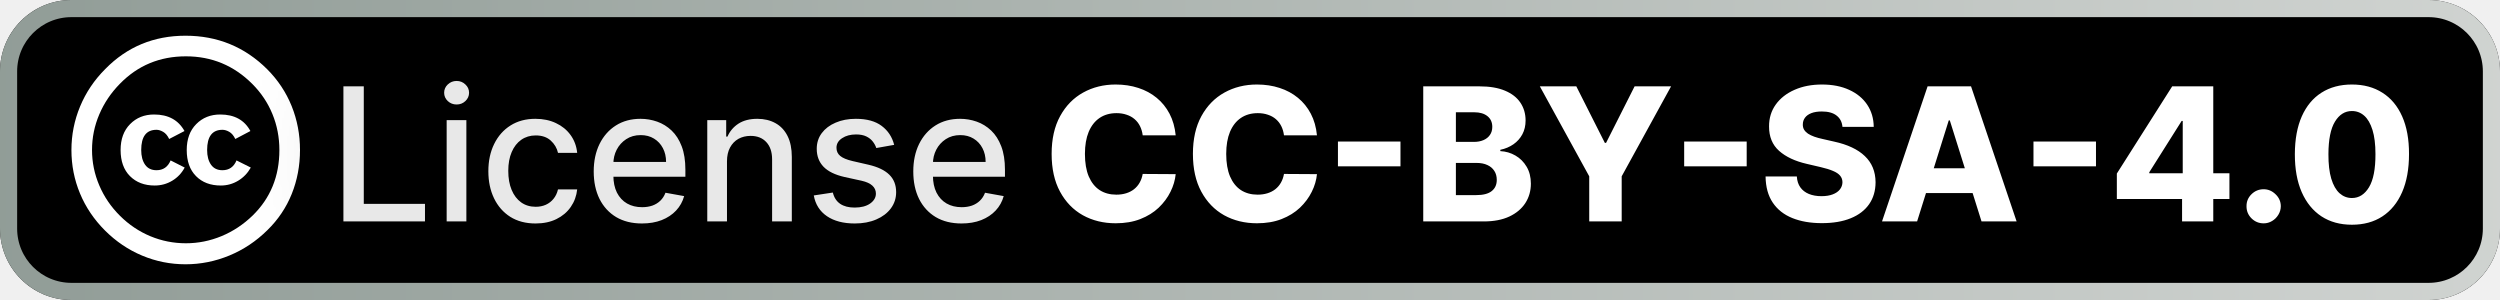
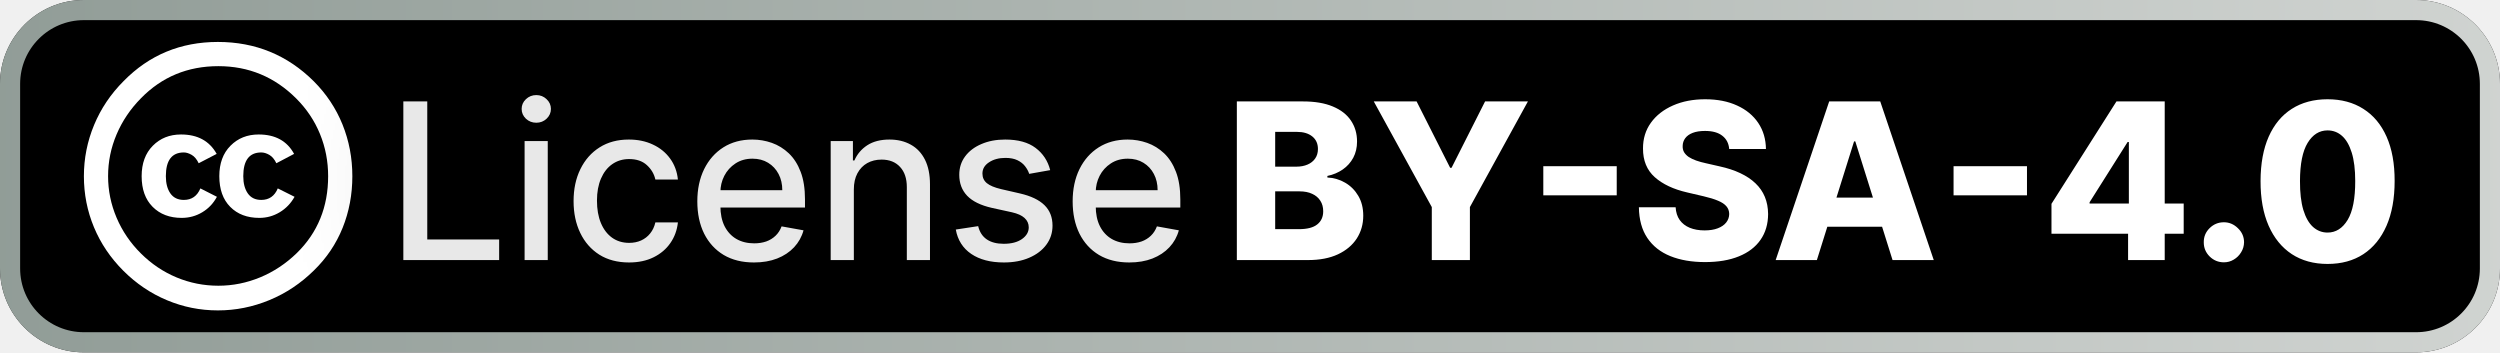
- <svg xmlns="http://www.w3.org/2000/svg" width="175" height="21" viewBox="0 0 175 21" fill="none">
+ <svg xmlns="http://www.w3.org/2000/svg" width="149" height="21" viewBox="0 0 149 21" fill="none">
  <g clip-path="url(#clip0_2011_19)">
-     <rect width="175" height="21" rx="5" fill="black" />
+     <rect width="149" height="21" rx="5" fill="black" />
    <g filter="url(#filter0_d_2011_19)">
      <g clip-path="url(#clip1_2011_19)">
        <path d="M12.985 2.5C15.223 2.5 17.128 3.281 18.7 4.843C19.451 5.595 20.023 6.455 20.414 7.421C20.804 8.388 21 9.414 21 10.5C21 11.595 20.806 12.621 20.421 13.578C20.035 14.535 19.466 15.381 18.714 16.114C17.933 16.885 17.048 17.476 16.057 17.886C15.067 18.295 14.043 18.5 12.986 18.5C11.929 18.5 10.917 18.298 9.95 17.892C8.983 17.488 8.117 16.902 7.35 16.136C6.583 15.369 6 14.505 5.6 13.543C5.2 12.581 5 11.567 5 10.5C5 9.443 5.202 8.426 5.607 7.45C6.012 6.474 6.6 5.6 7.371 4.829C8.895 3.276 10.766 2.5 12.985 2.5ZM13.014 3.943C11.186 3.943 9.648 4.581 8.4 5.857C7.771 6.495 7.288 7.212 6.95 8.007C6.611 8.803 6.442 9.633 6.442 10.5C6.442 11.357 6.611 12.184 6.95 12.979C7.288 13.774 7.771 14.484 8.4 15.107C9.028 15.732 9.738 16.207 10.528 16.536C11.319 16.865 12.148 17.029 13.014 17.029C13.871 17.029 14.702 16.863 15.508 16.529C16.312 16.195 17.038 15.715 17.686 15.086C18.933 13.867 19.557 12.339 19.557 10.501C19.557 9.615 19.395 8.777 19.071 7.986C18.748 7.196 18.276 6.491 17.657 5.872C16.371 4.586 14.824 3.943 13.014 3.943ZM12.914 9.172L11.842 9.729C11.728 9.491 11.588 9.324 11.421 9.229C11.254 9.134 11.1 9.086 10.957 9.086C10.242 9.086 9.885 9.557 9.885 10.501C9.885 10.929 9.976 11.271 10.156 11.529C10.337 11.786 10.604 11.915 10.957 11.915C11.423 11.915 11.752 11.686 11.943 11.229L12.928 11.729C12.719 12.12 12.428 12.427 12.056 12.65C11.685 12.874 11.276 12.986 10.828 12.986C10.114 12.986 9.537 12.768 9.099 12.329C8.661 11.891 8.442 11.281 8.442 10.501C8.442 9.739 8.664 9.134 9.107 8.687C9.549 8.239 10.109 8.015 10.785 8.015C11.776 8.014 12.485 8.4 12.914 9.172ZM17.528 9.172L16.471 9.729C16.357 9.491 16.216 9.324 16.049 9.229C15.883 9.134 15.723 9.086 15.571 9.086C14.857 9.086 14.499 9.557 14.499 10.501C14.499 10.929 14.59 11.271 14.771 11.529C14.951 11.786 15.218 11.915 15.571 11.915C16.037 11.915 16.366 11.686 16.556 11.229L17.556 11.729C17.337 12.12 17.042 12.427 16.671 12.65C16.299 12.874 15.895 12.986 15.457 12.986C14.733 12.986 14.155 12.768 13.722 12.329C13.287 11.891 13.071 11.281 13.071 10.501C13.071 9.739 13.292 9.134 13.736 8.687C14.178 8.239 14.738 8.015 15.414 8.015C16.404 8.014 17.11 8.4 17.528 9.172Z" fill="white" />
      </g>
    </g>
    <g filter="url(#filter1_d_2011_19)">
      <path d="M24.039 15.5V6.045H25.465V14.272H29.749V15.5H24.039ZM31.266 15.5V8.409H32.646V15.5H31.266ZM31.963 7.315C31.723 7.315 31.517 7.235 31.344 7.075C31.175 6.912 31.09 6.718 31.09 6.493C31.09 6.266 31.175 6.072 31.344 5.912C31.517 5.748 31.723 5.667 31.963 5.667C32.203 5.667 32.408 5.748 32.577 5.912C32.749 6.072 32.835 6.266 32.835 6.493C32.835 6.718 32.749 6.912 32.577 7.075C32.408 7.235 32.203 7.315 31.963 7.315ZM37.49 15.643C36.804 15.643 36.213 15.488 35.717 15.177C35.225 14.863 34.846 14.431 34.582 13.88C34.317 13.329 34.185 12.698 34.185 11.987C34.185 11.267 34.32 10.631 34.591 10.08C34.862 9.526 35.243 9.094 35.736 8.783C36.228 8.472 36.808 8.317 37.476 8.317C38.015 8.317 38.495 8.417 38.916 8.617C39.338 8.814 39.678 9.091 39.937 9.448C40.198 9.805 40.354 10.222 40.403 10.699H39.06C38.986 10.367 38.816 10.08 38.552 9.84C38.29 9.6 37.939 9.48 37.499 9.48C37.114 9.48 36.778 9.582 36.488 9.785C36.202 9.985 35.979 10.271 35.819 10.643C35.659 11.013 35.579 11.45 35.579 11.954C35.579 12.472 35.657 12.918 35.814 13.293C35.971 13.669 36.193 13.96 36.479 14.166C36.768 14.372 37.108 14.475 37.499 14.475C37.761 14.475 37.998 14.427 38.21 14.332C38.426 14.233 38.606 14.094 38.75 13.912C38.898 13.73 39.001 13.512 39.06 13.256H40.403C40.354 13.715 40.205 14.124 39.955 14.484C39.706 14.845 39.372 15.128 38.953 15.334C38.538 15.54 38.05 15.643 37.49 15.643ZM44.935 15.643C44.237 15.643 43.635 15.494 43.13 15.195C42.629 14.894 42.241 14.47 41.967 13.926C41.696 13.378 41.56 12.736 41.56 12.001C41.56 11.274 41.696 10.634 41.967 10.08C42.241 9.526 42.622 9.094 43.112 8.783C43.604 8.472 44.18 8.317 44.838 8.317C45.238 8.317 45.626 8.383 46.002 8.515C46.377 8.648 46.714 8.855 47.013 9.138C47.311 9.422 47.547 9.789 47.719 10.242C47.891 10.691 47.977 11.238 47.977 11.881V12.37H42.341V11.336H46.625C46.625 10.973 46.551 10.651 46.403 10.371C46.255 10.088 46.048 9.865 45.78 9.702C45.515 9.539 45.205 9.457 44.847 9.457C44.46 9.457 44.121 9.552 43.832 9.743C43.546 9.931 43.324 10.177 43.167 10.482C43.013 10.784 42.936 11.111 42.936 11.465V12.273C42.936 12.747 43.019 13.15 43.185 13.483C43.355 13.815 43.59 14.069 43.892 14.244C44.194 14.417 44.546 14.503 44.949 14.503C45.211 14.503 45.449 14.466 45.665 14.392C45.88 14.315 46.066 14.201 46.223 14.05C46.38 13.9 46.5 13.713 46.583 13.492L47.89 13.727C47.785 14.112 47.597 14.449 47.327 14.738C47.059 15.024 46.722 15.248 46.316 15.408C45.912 15.565 45.452 15.643 44.935 15.643ZM50.889 11.29V15.5H49.509V8.409H50.834V9.563H50.922C51.085 9.188 51.34 8.886 51.688 8.658C52.039 8.431 52.48 8.317 53.013 8.317C53.496 8.317 53.919 8.418 54.282 8.621C54.646 8.821 54.927 9.12 55.127 9.517C55.327 9.914 55.427 10.405 55.427 10.99V15.5H54.047V11.156C54.047 10.642 53.913 10.24 53.645 9.951C53.378 9.659 53.01 9.512 52.542 9.512C52.222 9.512 51.937 9.582 51.688 9.72C51.442 9.859 51.246 10.062 51.102 10.329C50.96 10.594 50.889 10.914 50.889 11.29ZM62.592 10.14L61.341 10.362C61.289 10.202 61.206 10.05 61.092 9.905C60.981 9.76 60.83 9.642 60.639 9.549C60.449 9.457 60.21 9.411 59.924 9.411C59.533 9.411 59.207 9.499 58.945 9.674C58.683 9.846 58.553 10.069 58.553 10.343C58.553 10.58 58.64 10.771 58.816 10.916C58.991 11.06 59.274 11.179 59.665 11.271L60.792 11.53C61.444 11.681 61.93 11.913 62.25 12.227C62.571 12.541 62.73 12.949 62.73 13.45C62.73 13.875 62.607 14.254 62.361 14.586C62.118 14.915 61.778 15.174 61.341 15.361C60.907 15.549 60.404 15.643 59.831 15.643C59.037 15.643 58.389 15.474 57.888 15.135C57.386 14.794 57.078 14.309 56.965 13.681L58.299 13.478C58.382 13.826 58.553 14.089 58.811 14.267C59.07 14.443 59.407 14.53 59.822 14.53C60.275 14.53 60.636 14.437 60.907 14.249C61.178 14.058 61.313 13.826 61.313 13.552C61.313 13.33 61.23 13.144 61.064 12.993C60.901 12.842 60.65 12.729 60.312 12.652L59.111 12.389C58.45 12.238 57.96 11.998 57.643 11.668C57.329 11.339 57.172 10.922 57.172 10.417C57.172 9.999 57.289 9.632 57.523 9.319C57.757 9.005 58.08 8.76 58.493 8.585C58.905 8.406 59.377 8.317 59.91 8.317C60.676 8.317 61.279 8.483 61.719 8.815C62.16 9.145 62.45 9.586 62.592 10.14ZM67.304 15.643C66.606 15.643 66.004 15.494 65.499 15.195C64.998 14.894 64.61 14.47 64.336 13.926C64.065 13.378 63.93 12.736 63.93 12.001C63.93 11.274 64.065 10.634 64.336 10.08C64.61 9.526 64.992 9.094 65.481 8.783C65.973 8.472 66.549 8.317 67.207 8.317C67.608 8.317 67.995 8.383 68.371 8.515C68.746 8.648 69.083 8.855 69.382 9.138C69.68 9.422 69.916 9.789 70.088 10.242C70.26 10.691 70.347 11.238 70.347 11.881V12.37H64.71V11.336H68.994C68.994 10.973 68.92 10.651 68.772 10.371C68.625 10.088 68.417 9.865 68.149 9.702C67.885 9.539 67.574 9.457 67.217 9.457C66.829 9.457 66.49 9.552 66.201 9.743C65.915 9.931 65.693 10.177 65.536 10.482C65.382 10.784 65.305 11.111 65.305 11.465V12.273C65.305 12.747 65.388 13.15 65.555 13.483C65.724 13.815 65.959 14.069 66.261 14.244C66.563 14.417 66.915 14.503 67.318 14.503C67.58 14.503 67.818 14.466 68.034 14.392C68.249 14.315 68.435 14.201 68.592 14.05C68.749 13.9 68.869 13.713 68.952 13.492L70.259 13.727C70.154 14.112 69.966 14.449 69.696 14.738C69.428 15.024 69.091 15.248 68.685 15.408C68.281 15.565 67.821 15.643 67.304 15.643Z" fill="#E8E8E8" />
-       <path d="M82.298 9.471H79.989C79.959 9.234 79.895 9.02 79.8 8.829C79.705 8.638 79.579 8.475 79.421 8.34C79.264 8.204 79.078 8.101 78.863 8.031C78.651 7.957 78.415 7.92 78.157 7.92C77.698 7.92 77.302 8.032 76.97 8.257C76.641 8.481 76.387 8.806 76.208 9.231C76.033 9.656 75.945 10.169 75.945 10.773C75.945 11.401 76.034 11.927 76.213 12.352C76.395 12.773 76.648 13.092 76.975 13.307C77.304 13.52 77.693 13.626 78.143 13.626C78.395 13.626 78.624 13.593 78.831 13.529C79.04 13.464 79.223 13.37 79.38 13.247C79.54 13.121 79.671 12.969 79.772 12.79C79.877 12.608 79.949 12.404 79.989 12.176L82.298 12.19C82.258 12.608 82.136 13.021 81.933 13.427C81.733 13.833 81.457 14.204 81.106 14.54C80.756 14.872 80.328 15.137 79.823 15.334C79.322 15.531 78.746 15.629 78.097 15.629C77.241 15.629 76.475 15.441 75.798 15.066C75.124 14.688 74.591 14.137 74.2 13.413C73.809 12.69 73.614 11.81 73.614 10.773C73.614 9.732 73.812 8.851 74.21 8.127C74.606 7.404 75.144 6.855 75.821 6.479C76.498 6.104 77.256 5.916 78.097 5.916C78.669 5.916 79.198 5.996 79.685 6.156C80.171 6.313 80.599 6.544 80.968 6.849C81.337 7.15 81.637 7.521 81.868 7.961C82.099 8.401 82.242 8.905 82.298 9.471ZM92.187 9.471H89.879C89.848 9.234 89.785 9.02 89.69 8.829C89.594 8.638 89.468 8.475 89.311 8.34C89.154 8.204 88.968 8.101 88.753 8.031C88.54 7.957 88.305 7.92 88.046 7.92C87.588 7.92 87.192 8.032 86.86 8.257C86.531 8.481 86.277 8.806 86.098 9.231C85.923 9.656 85.835 10.169 85.835 10.773C85.835 11.401 85.924 11.927 86.103 12.352C86.284 12.773 86.538 13.092 86.864 13.307C87.194 13.52 87.583 13.626 88.032 13.626C88.285 13.626 88.514 13.593 88.72 13.529C88.93 13.464 89.113 13.37 89.27 13.247C89.43 13.121 89.56 12.969 89.662 12.79C89.767 12.608 89.839 12.404 89.879 12.176L92.187 12.19C92.147 12.608 92.026 13.021 91.823 13.427C91.623 13.833 91.347 14.204 90.996 14.54C90.645 14.872 90.218 15.137 89.713 15.334C89.211 15.531 88.636 15.629 87.986 15.629C87.131 15.629 86.364 15.441 85.687 15.066C85.013 14.688 84.481 14.137 84.09 13.413C83.699 12.69 83.504 11.81 83.504 10.773C83.504 9.732 83.702 8.851 84.099 8.127C84.496 7.404 85.033 6.855 85.71 6.479C86.387 6.104 87.146 5.916 87.986 5.916C88.559 5.916 89.088 5.996 89.574 6.156C90.061 6.313 90.488 6.544 90.858 6.849C91.227 7.15 91.527 7.521 91.758 7.961C91.989 8.401 92.132 8.905 92.187 9.471ZM98.033 9.905V11.641H93.656V9.905H98.033ZM99.627 15.5V6.045H103.569C104.277 6.045 104.869 6.145 105.346 6.346C105.827 6.546 106.187 6.826 106.427 7.186C106.67 7.546 106.791 7.963 106.791 8.437C106.791 8.797 106.716 9.118 106.565 9.402C106.414 9.682 106.207 9.914 105.942 10.099C105.677 10.283 105.371 10.413 105.023 10.486V10.579C105.405 10.597 105.757 10.7 106.08 10.888C106.407 11.076 106.668 11.338 106.865 11.673C107.062 12.005 107.161 12.399 107.161 12.855C107.161 13.363 107.031 13.816 106.773 14.217C106.514 14.614 106.141 14.928 105.651 15.158C105.162 15.386 104.568 15.5 103.869 15.5H99.627ZM101.912 13.658H103.324C103.82 13.658 104.185 13.564 104.419 13.376C104.656 13.189 104.774 12.927 104.774 12.592C104.774 12.348 104.717 12.139 104.603 11.964C104.489 11.785 104.328 11.648 104.118 11.553C103.909 11.454 103.658 11.405 103.366 11.405H101.912V13.658ZM101.912 9.933H103.177C103.426 9.933 103.648 9.891 103.842 9.808C104.035 9.725 104.186 9.605 104.294 9.448C104.405 9.291 104.46 9.102 104.46 8.88C104.46 8.563 104.348 8.314 104.123 8.132C103.898 7.951 103.595 7.86 103.214 7.86H101.912V9.933ZM107.789 6.045H110.342L112.34 10.002H112.424L114.422 6.045H116.975L113.518 12.342V15.5H111.246V12.342L107.789 6.045ZM122.268 9.905V11.641H117.892V9.905H122.268ZM128.972 8.88C128.942 8.541 128.805 8.278 128.562 8.091C128.322 7.9 127.978 7.804 127.532 7.804C127.237 7.804 126.99 7.843 126.793 7.92C126.597 7.997 126.449 8.103 126.35 8.238C126.252 8.371 126.201 8.523 126.198 8.695C126.192 8.837 126.219 8.962 126.281 9.069C126.346 9.177 126.438 9.272 126.558 9.355C126.681 9.435 126.829 9.506 127.001 9.568C127.174 9.629 127.367 9.683 127.583 9.729L128.395 9.914C128.863 10.016 129.276 10.151 129.633 10.32C129.993 10.49 130.294 10.691 130.537 10.925C130.784 11.159 130.97 11.428 131.096 11.733C131.222 12.038 131.287 12.379 131.29 12.758C131.287 13.355 131.136 13.867 130.838 14.295C130.539 14.723 130.11 15.051 129.55 15.278C128.992 15.506 128.32 15.62 127.532 15.62C126.741 15.62 126.052 15.502 125.464 15.265C124.876 15.028 124.419 14.668 124.093 14.184C123.767 13.701 123.599 13.09 123.59 12.352H125.778C125.796 12.656 125.878 12.91 126.023 13.113C126.167 13.316 126.366 13.47 126.618 13.575C126.873 13.68 127.169 13.732 127.504 13.732C127.812 13.732 128.074 13.69 128.289 13.607C128.508 13.524 128.675 13.409 128.792 13.261C128.909 13.113 128.969 12.944 128.972 12.753C128.969 12.575 128.914 12.422 128.806 12.296C128.699 12.167 128.532 12.056 128.308 11.964C128.086 11.868 127.803 11.781 127.458 11.701L126.47 11.47C125.652 11.282 125.007 10.979 124.536 10.56C124.065 10.139 123.831 9.569 123.834 8.852C123.831 8.268 123.988 7.755 124.305 7.315C124.622 6.875 125.061 6.532 125.621 6.286C126.181 6.039 126.82 5.916 127.537 5.916C128.269 5.916 128.905 6.041 129.443 6.29C129.985 6.536 130.405 6.883 130.704 7.329C131.002 7.775 131.155 8.292 131.161 8.88H128.972ZM134.197 15.5H131.741L134.931 6.045H137.973L141.163 15.5H138.707L136.487 8.428H136.413L134.197 15.5ZM133.869 11.779H139.003V13.515H133.869V11.779ZM146.719 9.905V11.641H142.343V9.905H146.719ZM148.179 13.93V12.148L152.053 6.045H153.636V8.464H152.717L150.451 12.056V12.13H156.06V13.93H148.179ZM152.745 15.5V13.386L152.791 12.605V6.045H154.929V15.5H152.745ZM158.457 15.634C158.124 15.634 157.84 15.517 157.603 15.283C157.369 15.049 157.253 14.766 157.256 14.434C157.253 14.107 157.369 13.829 157.603 13.598C157.84 13.364 158.124 13.247 158.457 13.247C158.771 13.247 159.048 13.364 159.288 13.598C159.531 13.829 159.654 14.107 159.657 14.434C159.654 14.655 159.595 14.857 159.482 15.038C159.371 15.22 159.225 15.365 159.043 15.472C158.865 15.58 158.669 15.634 158.457 15.634ZM164.634 15.731C163.809 15.731 163.098 15.535 162.501 15.145C161.904 14.751 161.444 14.186 161.12 13.45C160.797 12.712 160.637 11.824 160.64 10.787C160.643 9.749 160.805 8.869 161.125 8.146C161.448 7.42 161.907 6.867 162.501 6.489C163.098 6.107 163.809 5.916 164.634 5.916C165.458 5.916 166.169 6.107 166.766 6.489C167.367 6.867 167.828 7.42 168.151 8.146C168.474 8.872 168.635 9.752 168.631 10.787C168.631 11.827 168.47 12.716 168.147 13.455C167.824 14.194 167.363 14.758 166.766 15.149C166.172 15.537 165.461 15.731 164.634 15.731ZM164.634 13.861C165.126 13.861 165.525 13.61 165.829 13.109C166.134 12.604 166.285 11.83 166.282 10.787C166.282 10.103 166.212 9.54 166.074 9.097C165.935 8.651 165.743 8.318 165.497 8.1C165.251 7.881 164.963 7.772 164.634 7.772C164.144 7.772 163.749 8.02 163.447 8.515C163.146 9.008 162.993 9.765 162.99 10.787C162.987 11.479 163.053 12.053 163.189 12.508C163.327 12.964 163.521 13.304 163.77 13.529C164.02 13.75 164.307 13.861 164.634 13.861Z" fill="white" />
+       <path d="M73.716 15.5V6.045H77.658C78.366 6.045 78.958 6.145 79.435 6.346C79.915 6.546 80.276 6.826 80.516 7.186C80.759 7.546 80.88 7.963 80.88 8.437C80.88 8.797 80.805 9.118 80.654 9.402C80.503 9.682 80.296 9.914 80.031 10.099C79.766 10.283 79.46 10.413 79.112 10.486V10.579C79.494 10.597 79.846 10.7 80.169 10.888C80.496 11.076 80.757 11.338 80.954 11.673C81.151 12.005 81.25 12.399 81.25 12.855C81.25 13.363 81.12 13.816 80.862 14.217C80.603 14.614 80.229 14.928 79.74 15.158C79.251 15.386 78.657 15.5 77.958 15.5H73.716ZM76.001 13.658H77.413C77.909 13.658 78.273 13.564 78.507 13.376C78.744 13.189 78.863 12.927 78.863 12.592C78.863 12.348 78.806 12.139 78.692 11.964C78.578 11.785 78.417 11.648 78.207 11.553C77.998 11.454 77.747 11.405 77.455 11.405H76.001V13.658ZM76.001 9.933H77.266C77.515 9.933 77.737 9.891 77.93 9.808C78.124 9.725 78.275 9.605 78.383 9.448C78.494 9.291 78.549 9.102 78.549 8.88C78.549 8.563 78.437 8.314 78.212 8.132C77.987 7.951 77.684 7.86 77.302 7.86H76.001V9.933ZM81.877 6.045H84.43L86.429 10.002H86.512L88.511 6.045H91.064L87.606 12.342V15.5H85.335V12.342L81.877 6.045ZM96.357 9.905V11.641H91.981V9.905H96.357ZM103.061 8.88C103.031 8.541 102.894 8.278 102.65 8.091C102.41 7.9 102.067 7.804 101.621 7.804C101.326 7.804 101.079 7.843 100.882 7.92C100.685 7.997 100.538 8.103 100.439 8.238C100.341 8.371 100.29 8.523 100.287 8.695C100.281 8.837 100.308 8.962 100.37 9.069C100.435 9.177 100.527 9.272 100.647 9.355C100.77 9.435 100.918 9.506 101.09 9.568C101.262 9.629 101.456 9.683 101.672 9.729L102.484 9.914C102.952 10.016 103.364 10.151 103.721 10.32C104.082 10.49 104.383 10.691 104.626 10.925C104.873 11.159 105.059 11.428 105.185 11.733C105.311 12.038 105.376 12.379 105.379 12.758C105.376 13.355 105.225 13.867 104.926 14.295C104.628 14.723 104.199 15.051 103.638 15.278C103.081 15.506 102.409 15.62 101.621 15.62C100.83 15.62 100.141 15.502 99.553 15.265C98.965 15.028 98.508 14.668 98.182 14.184C97.856 13.701 97.688 13.09 97.678 12.352H99.867C99.885 12.656 99.967 12.91 100.111 13.113C100.256 13.316 100.455 13.47 100.707 13.575C100.962 13.68 101.258 13.732 101.593 13.732C101.901 13.732 102.163 13.69 102.378 13.607C102.597 13.524 102.764 13.409 102.881 13.261C102.998 13.113 103.058 12.944 103.061 12.753C103.058 12.575 103.003 12.422 102.895 12.296C102.787 12.167 102.621 12.056 102.397 11.964C102.175 11.868 101.892 11.781 101.547 11.701L100.559 11.47C99.74 11.282 99.096 10.979 98.625 10.56C98.154 10.139 97.92 9.569 97.923 8.852C97.92 8.268 98.077 7.755 98.394 7.315C98.711 6.875 99.15 6.532 99.71 6.286C100.27 6.039 100.909 5.916 101.626 5.916C102.358 5.916 102.994 6.041 103.532 6.29C104.074 6.536 104.494 6.883 104.793 7.329C105.091 7.775 105.243 8.292 105.25 8.88H103.061ZM108.286 15.5H105.83L109.02 6.045H112.062L115.252 15.5H112.796L110.576 8.428H110.502L108.286 15.5ZM107.958 11.779H113.092V13.515H107.958V11.779ZM120.808 9.905V11.641H116.432V9.905H120.808ZM122.268 13.93V12.148L126.141 6.045H127.725V8.464H126.806L124.539 12.056V12.13H130.148V13.93H122.268ZM126.834 15.5V13.386L126.88 12.605V6.045H129.017V15.5H126.834ZM132.546 15.634C132.213 15.634 131.929 15.517 131.692 15.283C131.458 15.049 131.342 14.766 131.345 14.434C131.342 14.107 131.458 13.829 131.692 13.598C131.929 13.364 132.213 13.247 132.546 13.247C132.86 13.247 133.137 13.364 133.377 13.598C133.62 13.829 133.743 14.107 133.746 14.434C133.743 14.655 133.684 14.857 133.57 15.038C133.46 15.22 133.313 15.365 133.132 15.472C132.953 15.58 132.758 15.634 132.546 15.634ZM138.722 15.731C137.898 15.731 137.187 15.535 136.59 15.145C135.993 14.751 135.532 14.186 135.209 13.45C134.886 12.712 134.726 11.824 134.729 10.787C134.732 9.749 134.894 8.869 135.214 8.146C135.537 7.42 135.996 6.867 136.59 6.489C137.187 6.107 137.898 5.916 138.722 5.916C139.547 5.916 140.258 6.107 140.855 6.489C141.455 6.867 141.917 7.42 142.24 8.146C142.563 8.872 142.723 9.752 142.72 10.787C142.72 11.827 142.559 12.716 142.236 13.455C141.912 14.194 141.452 14.758 140.855 15.149C140.261 15.537 139.55 15.731 138.722 15.731ZM138.722 13.861C139.215 13.861 139.613 13.61 139.918 13.109C140.223 12.604 140.374 11.83 140.371 10.787C140.371 10.103 140.301 9.54 140.163 9.097C140.024 8.651 139.832 8.318 139.586 8.1C139.34 7.881 139.052 7.772 138.722 7.772C138.233 7.772 137.838 8.02 137.536 8.515C137.234 9.008 137.082 9.765 137.079 10.787C137.076 11.479 137.142 12.053 137.277 12.508C137.416 12.964 137.61 13.304 137.859 13.529C138.108 13.75 138.396 13.861 138.722 13.861Z" fill="white" />
    </g>
  </g>
-   <rect x="0.6" y="0.6" width="173.8" height="19.8" rx="4.4" stroke="url(#paint0_linear_2011_19)" stroke-opacity="0.88" stroke-width="1.2" />
+   <rect x="0.6" y="0.6" width="147.8" height="19.8" rx="4.4" stroke="url(#paint0_linear_2011_19)" stroke-opacity="0.88" stroke-width="1.2" />
  <defs>
    <filter id="filter0_d_2011_19" x="-0.6" y="-3.1" width="27.201" height="27.201" filterUnits="userSpaceOnUse" color-interpolation-filters="sRGB">
      <feFlood flood-opacity="0" result="BackgroundImageFix" />
      <feColorMatrix in="SourceAlpha" type="matrix" values="0 0 0 0 0 0 0 0 0 0 0 0 0 0 0 0 0 0 127 0" result="hardAlpha" />
      <feOffset />
      <feGaussianBlur stdDeviation="2.8" />
      <feComposite in2="hardAlpha" operator="out" />
      <feColorMatrix type="matrix" values="0 0 0 0 0 0 0 0 0 0 0 0 0 0 0 0 0 0 0.25 0" />
      <feBlend mode="normal" in2="BackgroundImageFix" result="effect1_dropShadow_2011_19" />
      <feBlend mode="normal" in="SourceGraphic" in2="effect1_dropShadow_2011_19" result="shape" />
    </filter>
-     <filter id="filter1_d_2011_19" x="17.286" y="-3.214" width="158.429" height="27.429" filterUnits="userSpaceOnUse" color-interpolation-filters="sRGB">
+     <filter id="filter1_d_2011_19" x="17.286" y="-3.214" width="132.429" height="27.429" filterUnits="userSpaceOnUse" color-interpolation-filters="sRGB">
      <feFlood flood-opacity="0" result="BackgroundImageFix" />
      <feColorMatrix in="SourceAlpha" type="matrix" values="0 0 0 0 0 0 0 0 0 0 0 0 0 0 0 0 0 0 127 0" result="hardAlpha" />
      <feOffset />
      <feGaussianBlur stdDeviation="2.857" />
      <feComposite in2="hardAlpha" operator="out" />
      <feColorMatrix type="matrix" values="0 0 0 0 0 0 0 0 0 0 0 0 0 0 0 0 0 0 0.25 0" />
      <feBlend mode="normal" in2="BackgroundImageFix" result="effect1_dropShadow_2011_19" />
      <feBlend mode="normal" in="SourceGraphic" in2="effect1_dropShadow_2011_19" result="shape" />
    </filter>
-     <linearGradient id="paint0_linear_2011_19" x1="0" y1="10.5" x2="175" y2="10.5" gradientUnits="userSpaceOnUse">
+     <linearGradient id="paint0_linear_2011_19" x1="0" y1="10.5" x2="149" y2="10.5" gradientUnits="userSpaceOnUse">
      <stop stop-color="#A5B2AC" />
      <stop offset="1" stop-color="#ECF0ED" />
    </linearGradient>
    <clipPath id="clip0_2011_19">
-       <rect width="175" height="21" rx="5" fill="white" />
+       <rect width="149" height="21" rx="5" fill="white" />
    </clipPath>
    <clipPath id="clip1_2011_19">
      <rect width="16" height="16" fill="white" transform="translate(5 2.5)" />
    </clipPath>
  </defs>
</svg>
